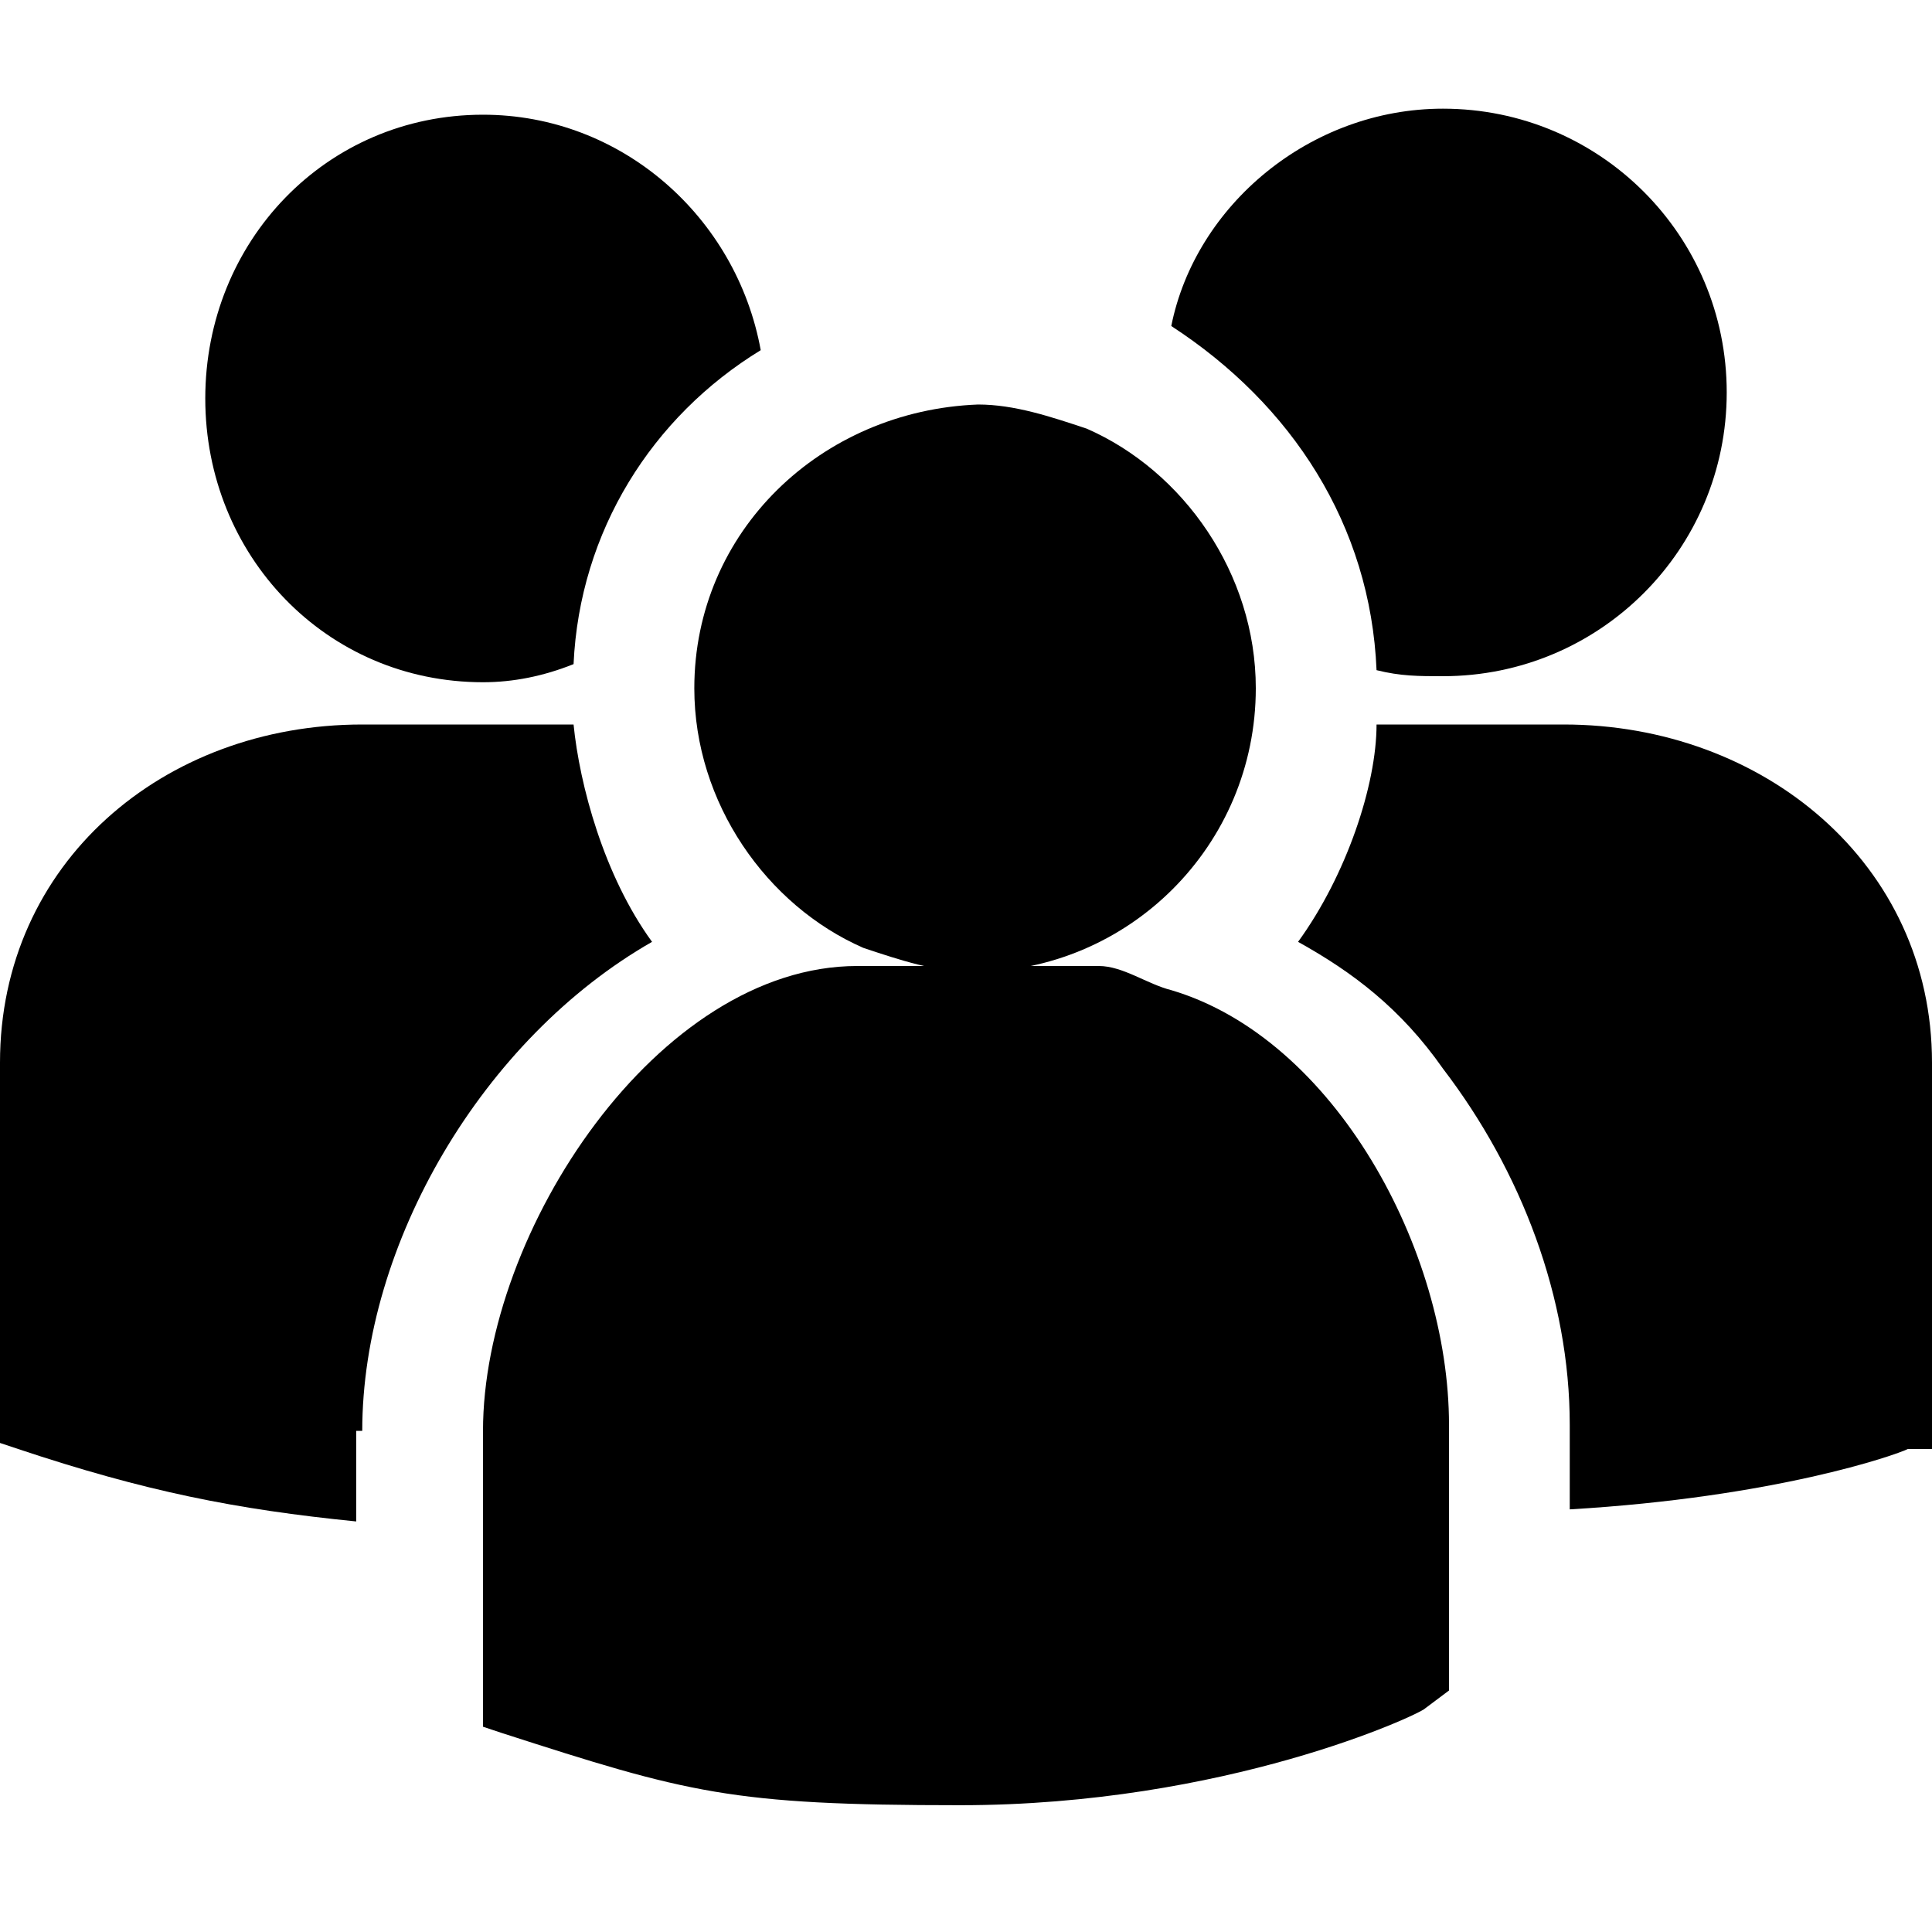
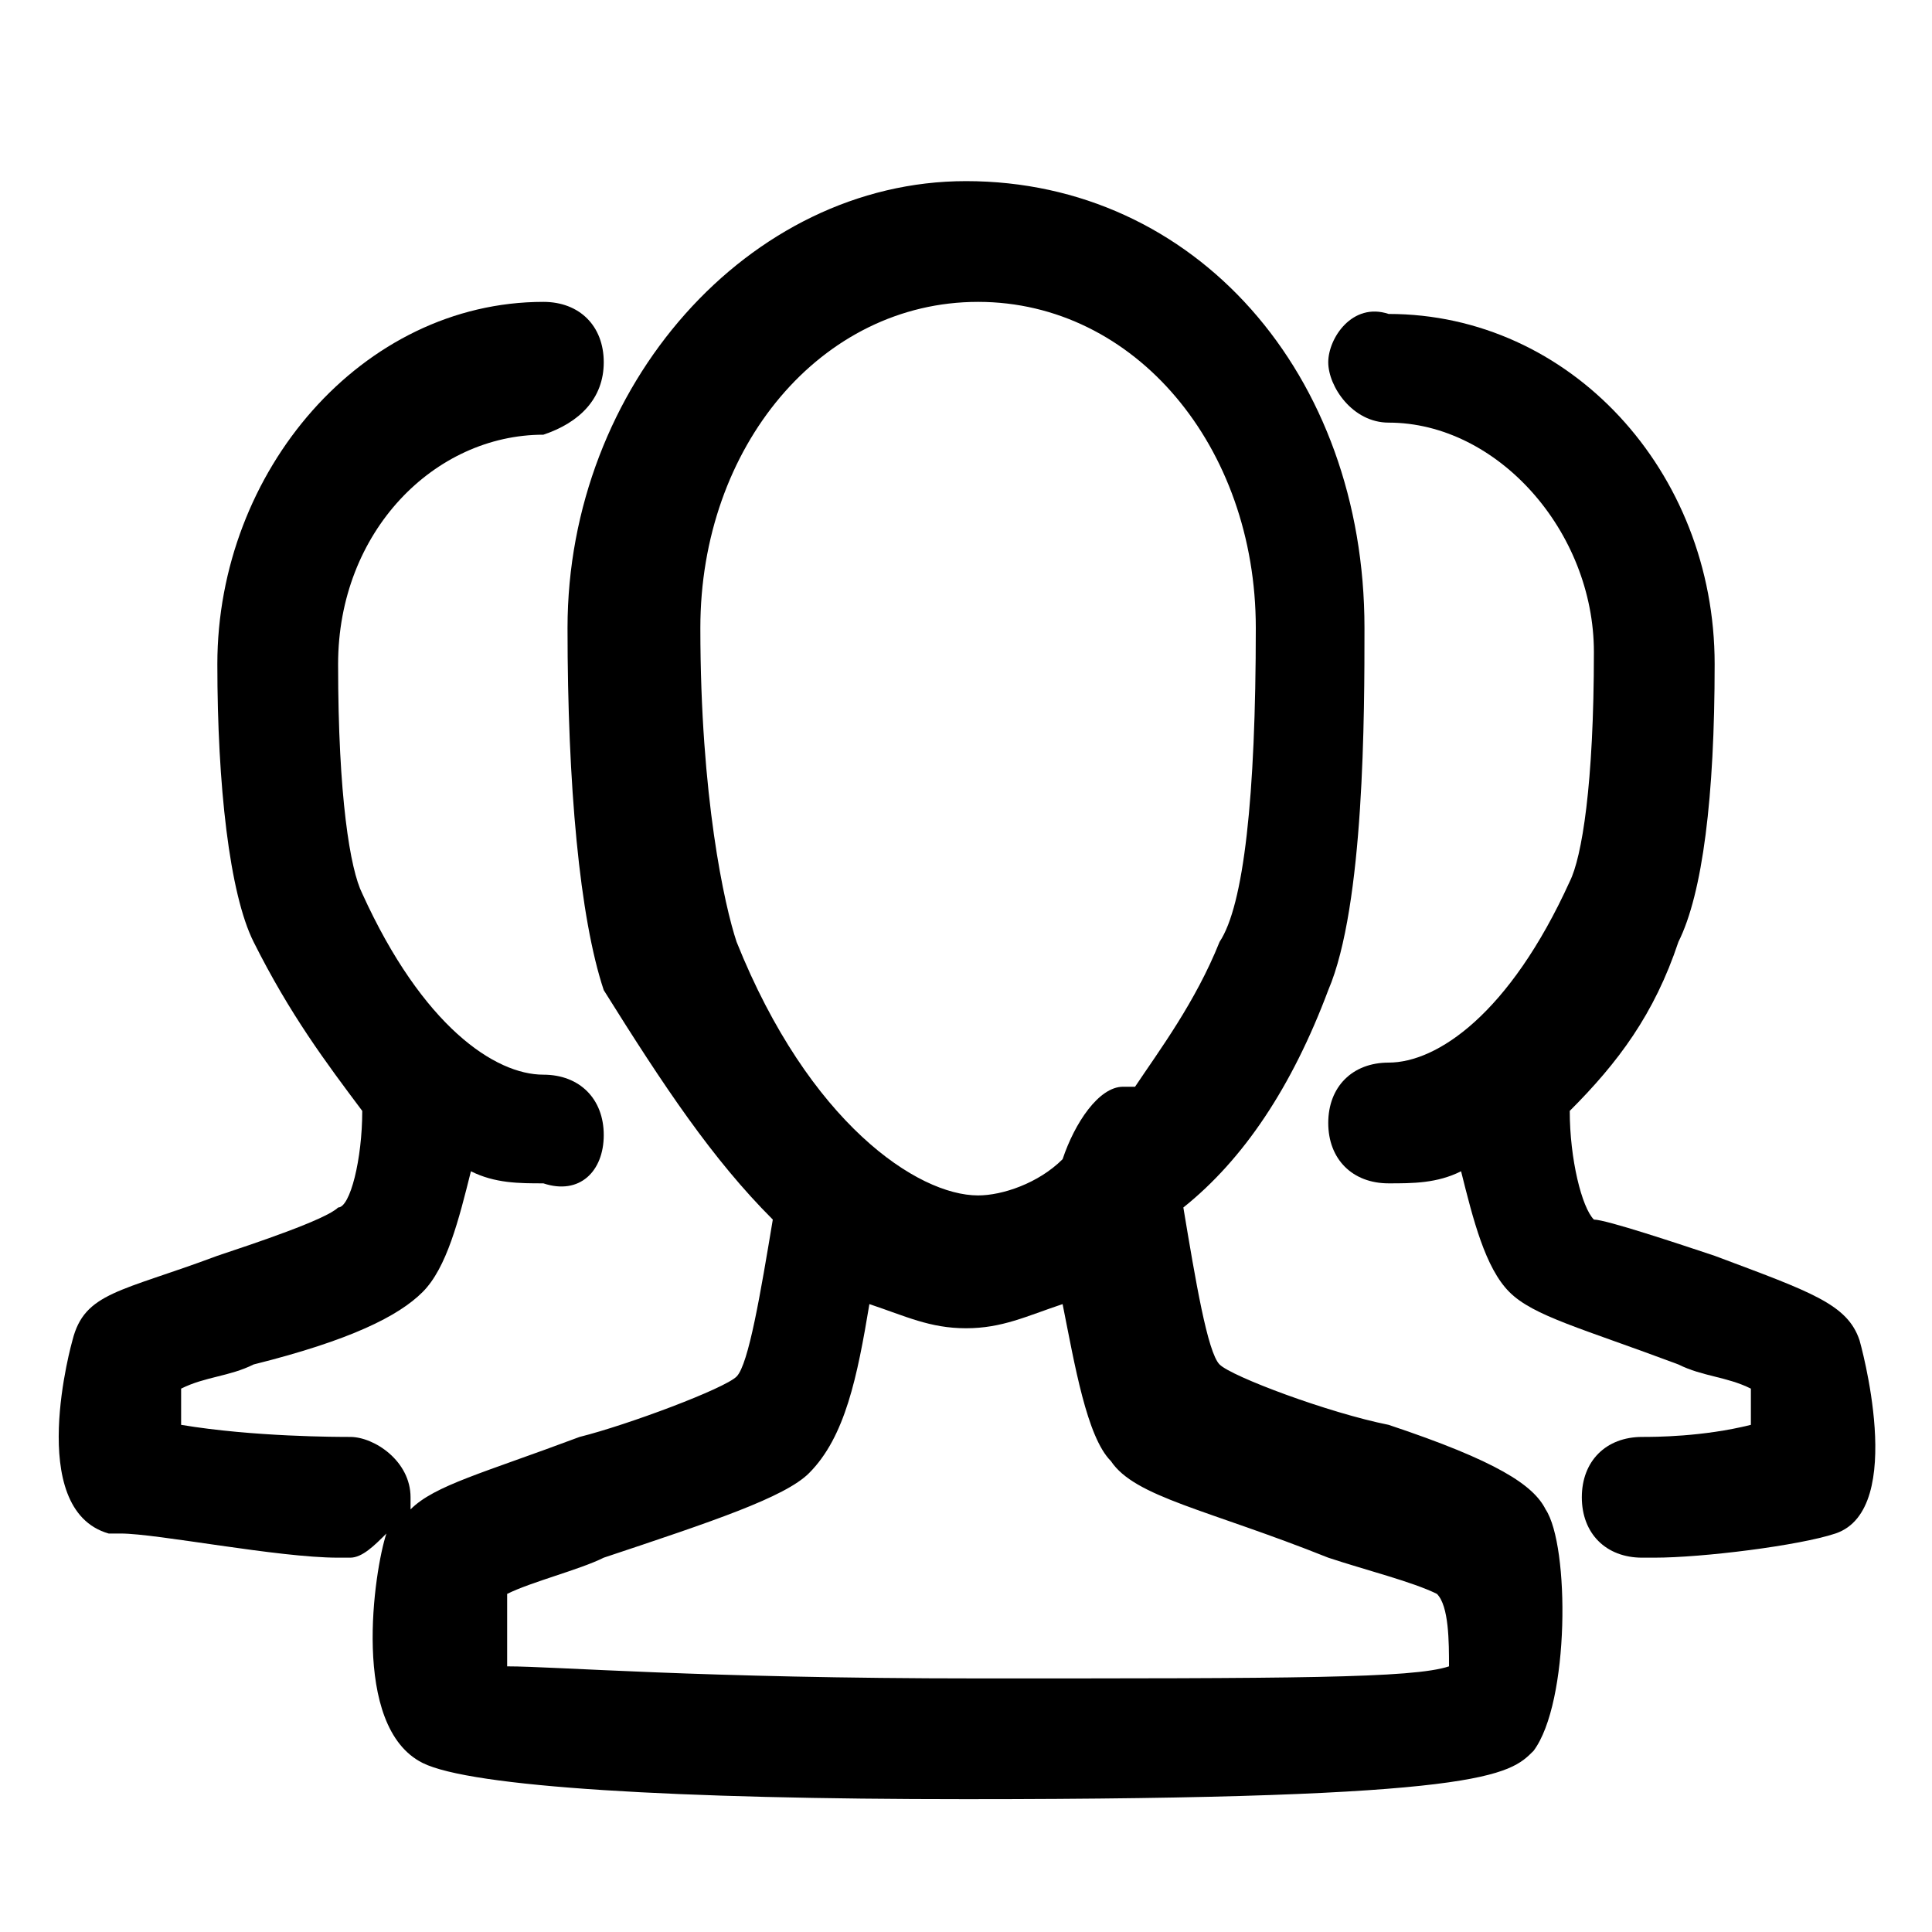
- <svg xmlns="http://www.w3.org/2000/svg" version="1.1" x="0px" y="0px" width="32px" height="32px" viewBox="0 0 32 32" enable-background="new 0 0 32 32" xml:space="preserve">
-   <g id="audiences">
-     <g>
-       <path d="M11.5,11.4c0,1.9,1.2,3.6,2.8,4.3c0.6,0.2,1.2,0.4,1.8,0.4c2.6,0,4.7-2.1,4.7-4.7c0-1.9-1.2-3.6-2.8-4.3    c-0.6-0.2-1.2-0.4-1.8-0.4C13.6,6.8,11.5,8.8,11.5,11.4z" />
-       <path d="M22.8,11.1c0.4,0.1,0.7,0.1,1.1,0.1c2.6,0,4.7-2.1,4.7-4.7c0-2.6-2.1-4.7-4.7-4.7c-2.2,0-4.1,1.6-4.5,3.6    C21.4,6.7,22.7,8.7,22.8,11.1z" />
-       <path d="M14.2,16C10.9,16,8,20.4,8,23.7v4.8l0,0.1l0.3,0.1c3.1,1,3.8,1.2,7.6,1.2c4.4,0,7.6-1.5,7.7-1.6L24,28h0v-4.4    c0-2.9-1.9-6.4-4.6-7.2C19,16.3,18.6,16,18.2,16H14.2z" />
-       <path d="M8,11.3c0.5,0,1-0.1,1.5-0.3c0.1-2.2,1.3-4.1,3.1-5.2C12.2,3.6,10.3,1.9,8,1.9C5.4,1.9,3.4,4,3.4,6.6    C3.4,9.2,5.4,11.3,8,11.3z" />
-       <path d="M6,23.7c0-3.1,2-6.5,4.8-8.1C10,14.5,9.6,13,9.5,12H6c-3.3,0-6,2.3-6,5.6v6.2l0,0.1l0.3,0.1c2.1,0.7,3.6,1,5.6,1.2V23.7z" />
-       <path d="M25.9,12h-3.1c0,1-0.5,2.5-1.3,3.6c0.9,0.5,1.7,1.1,2.4,2.1c1.3,1.7,2.1,3.8,2.1,5.9V25c3.4-0.2,5.4-0.9,5.6-1l0.3,0H32    v-6.4C32,14.3,29.2,12,25.9,12z" />
-     </g>
+ <svg xmlns="http://www.w3.org/2000/svg" version="1.1" baseProfile="tiny" id="Layer_1" x="0px" y="0px" viewBox="0 0 16 16" xml:space="preserve">
+   <g>
+     <path d="M11.5,11.8c-0.5-0.1-1.3-0.4-1.4-0.5C10,11.2,9.9,10.6,9.8,10C10.3,9.6,10.7,9,11,8.2c0.3-0.7,0.3-2.3,0.3-3   c0-2.1-1.4-3.7-3.3-3.7c-1.8,0-3.3,1.7-3.3,3.7c0,1.3,0.1,2.4,0.3,3C5.5,9,5.9,9.6,6.4,10.1c-0.1,0.6-0.2,1.2-0.3,1.3   c-0.1,0.1-0.9,0.4-1.3,0.5c-0.8,0.3-1.2,0.4-1.4,0.6c0,0,0-0.1,0-0.1c0-0.3-0.3-0.5-0.5-0.5c-0.1,0-0.8,0-1.4-0.1   c0-0.1,0-0.2,0-0.3c0.2-0.1,0.4-0.1,0.6-0.2c0.8-0.2,1.2-0.4,1.4-0.6c0.2-0.2,0.3-0.6,0.4-1c0.2,0.1,0.4,0.1,0.6,0.1   C4.8,9.9,5,9.7,5,9.4S4.8,8.9,4.5,8.9c-0.4,0-1-0.4-1.5-1.5C2.9,7.2,2.8,6.6,2.8,5.5c0-1.1,0.8-1.9,1.7-1.9C4.8,3.5,5,3.3,5,3   S4.8,2.5,4.5,2.5C3,2.5,1.8,3.9,1.8,5.5c0,1,0.1,1.9,0.3,2.3c0.3,0.6,0.6,1,0.9,1.4C3,9.6,2.9,10,2.8,10c-0.1,0.1-0.7,0.3-1,0.4   c-0.8,0.3-1.1,0.3-1.2,0.7c0,0-0.4,1.4,0.3,1.6c0,0,0.1,0,0.1,0c0.3,0,1.3,0.2,1.8,0.2c0,0,0.1,0,0.1,0c0.1,0,0.2-0.1,0.3-0.2   c-0.1,0.3-0.3,1.6,0.3,1.9c0.4,0.2,2.1,0.3,4.5,0.3c4.3,0,4.5-0.2,4.7-0.4c0.3-0.4,0.3-1.7,0.1-2C12.7,12.3,12.4,12.1,11.5,11.8z    M5.8,5.2c0-1.5,1-2.7,2.3-2.7c1.3,0,2.3,1.2,2.3,2.7c0,1.4-0.1,2.3-0.3,2.6C9.9,8.3,9.6,8.7,9.4,9c0,0,0,0-0.1,0c0,0,0,0,0,0   C9.1,9,8.9,9.3,8.8,9.6C8.6,9.8,8.3,9.9,8.1,9.9c-0.5,0-1.4-0.6-2-2.1C6,7.5,5.8,6.6,5.8,5.2z M12,13.8c-0.3,0.1-1.3,0.1-3.9,0.1   c-2.3,0-3.5-0.1-3.9-0.1c0-0.2,0-0.5,0-0.6c0.2-0.1,0.6-0.2,0.8-0.3c0.9-0.3,1.5-0.5,1.7-0.7c0.3-0.3,0.4-0.8,0.5-1.4   c0.3,0.1,0.5,0.2,0.8,0.2c0.3,0,0.5-0.1,0.8-0.2c0.1,0.5,0.2,1.1,0.4,1.3c0.2,0.3,0.8,0.4,1.8,0.8c0.3,0.1,0.7,0.2,0.9,0.3   C12,13.3,12,13.6,12,13.8z" />
+     <path d="M15.4,11.1c-0.1-0.3-0.4-0.4-1.2-0.7c-0.3-0.1-0.9-0.3-1-0.3C13.1,10,13,9.6,13,9.2c0.4-0.4,0.7-0.8,0.9-1.4   c0.2-0.4,0.3-1.2,0.3-2.3c0-1.6-1.2-2.9-2.7-2.9C11.2,2.5,11,2.8,11,3s0.2,0.5,0.5,0.5c0.9,0,1.7,0.9,1.7,1.9   c0,1.1-0.1,1.7-0.2,1.9c-0.5,1.1-1.1,1.5-1.5,1.5c-0.3,0-0.5,0.2-0.5,0.5s0.2,0.5,0.5,0.5c0.2,0,0.4,0,0.6-0.1   c0.1,0.4,0.2,0.8,0.4,1c0.2,0.2,0.6,0.3,1.4,0.6c0.2,0.1,0.4,0.1,0.6,0.2c0,0.1,0,0.2,0,0.3c-0.4,0.1-0.8,0.1-0.9,0.1   c-0.3,0-0.5,0.2-0.5,0.5c0,0.3,0.2,0.5,0.5,0.5c0,0,0.1,0,0.1,0c0.4,0,1.2-0.1,1.5-0.2C15.8,12.5,15.4,11.1,15.4,11.1z" />
  </g>
</svg>
